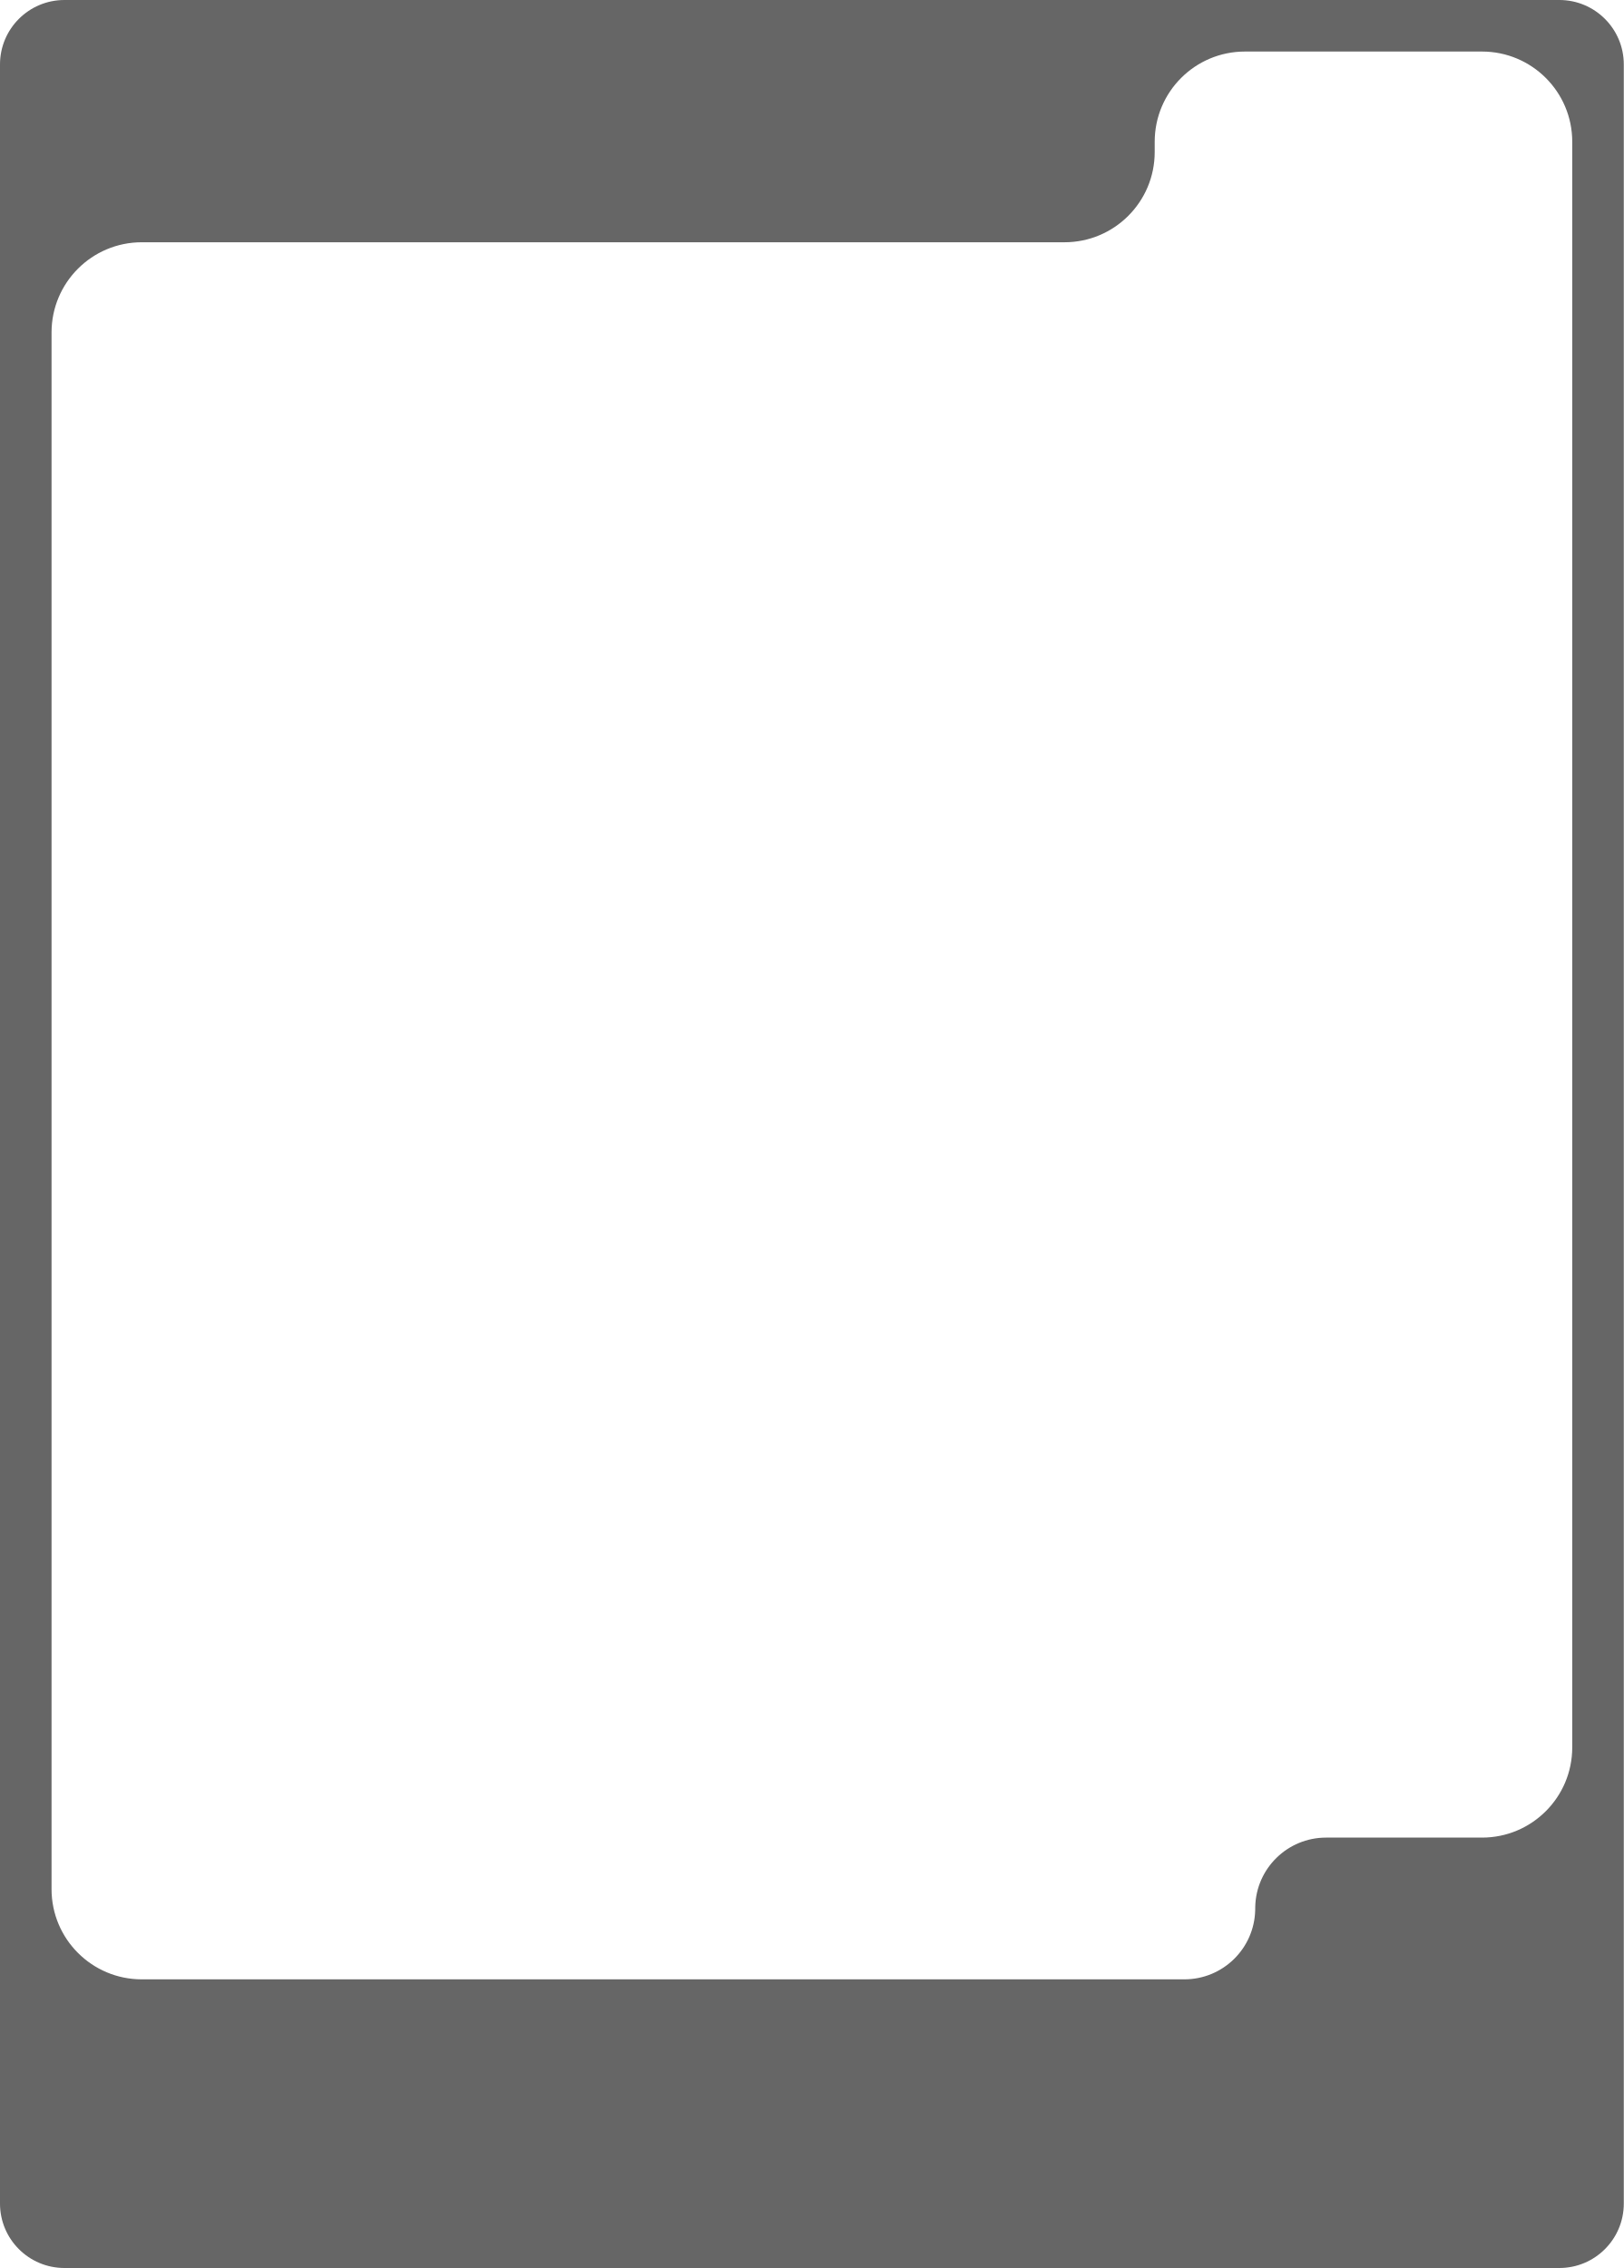
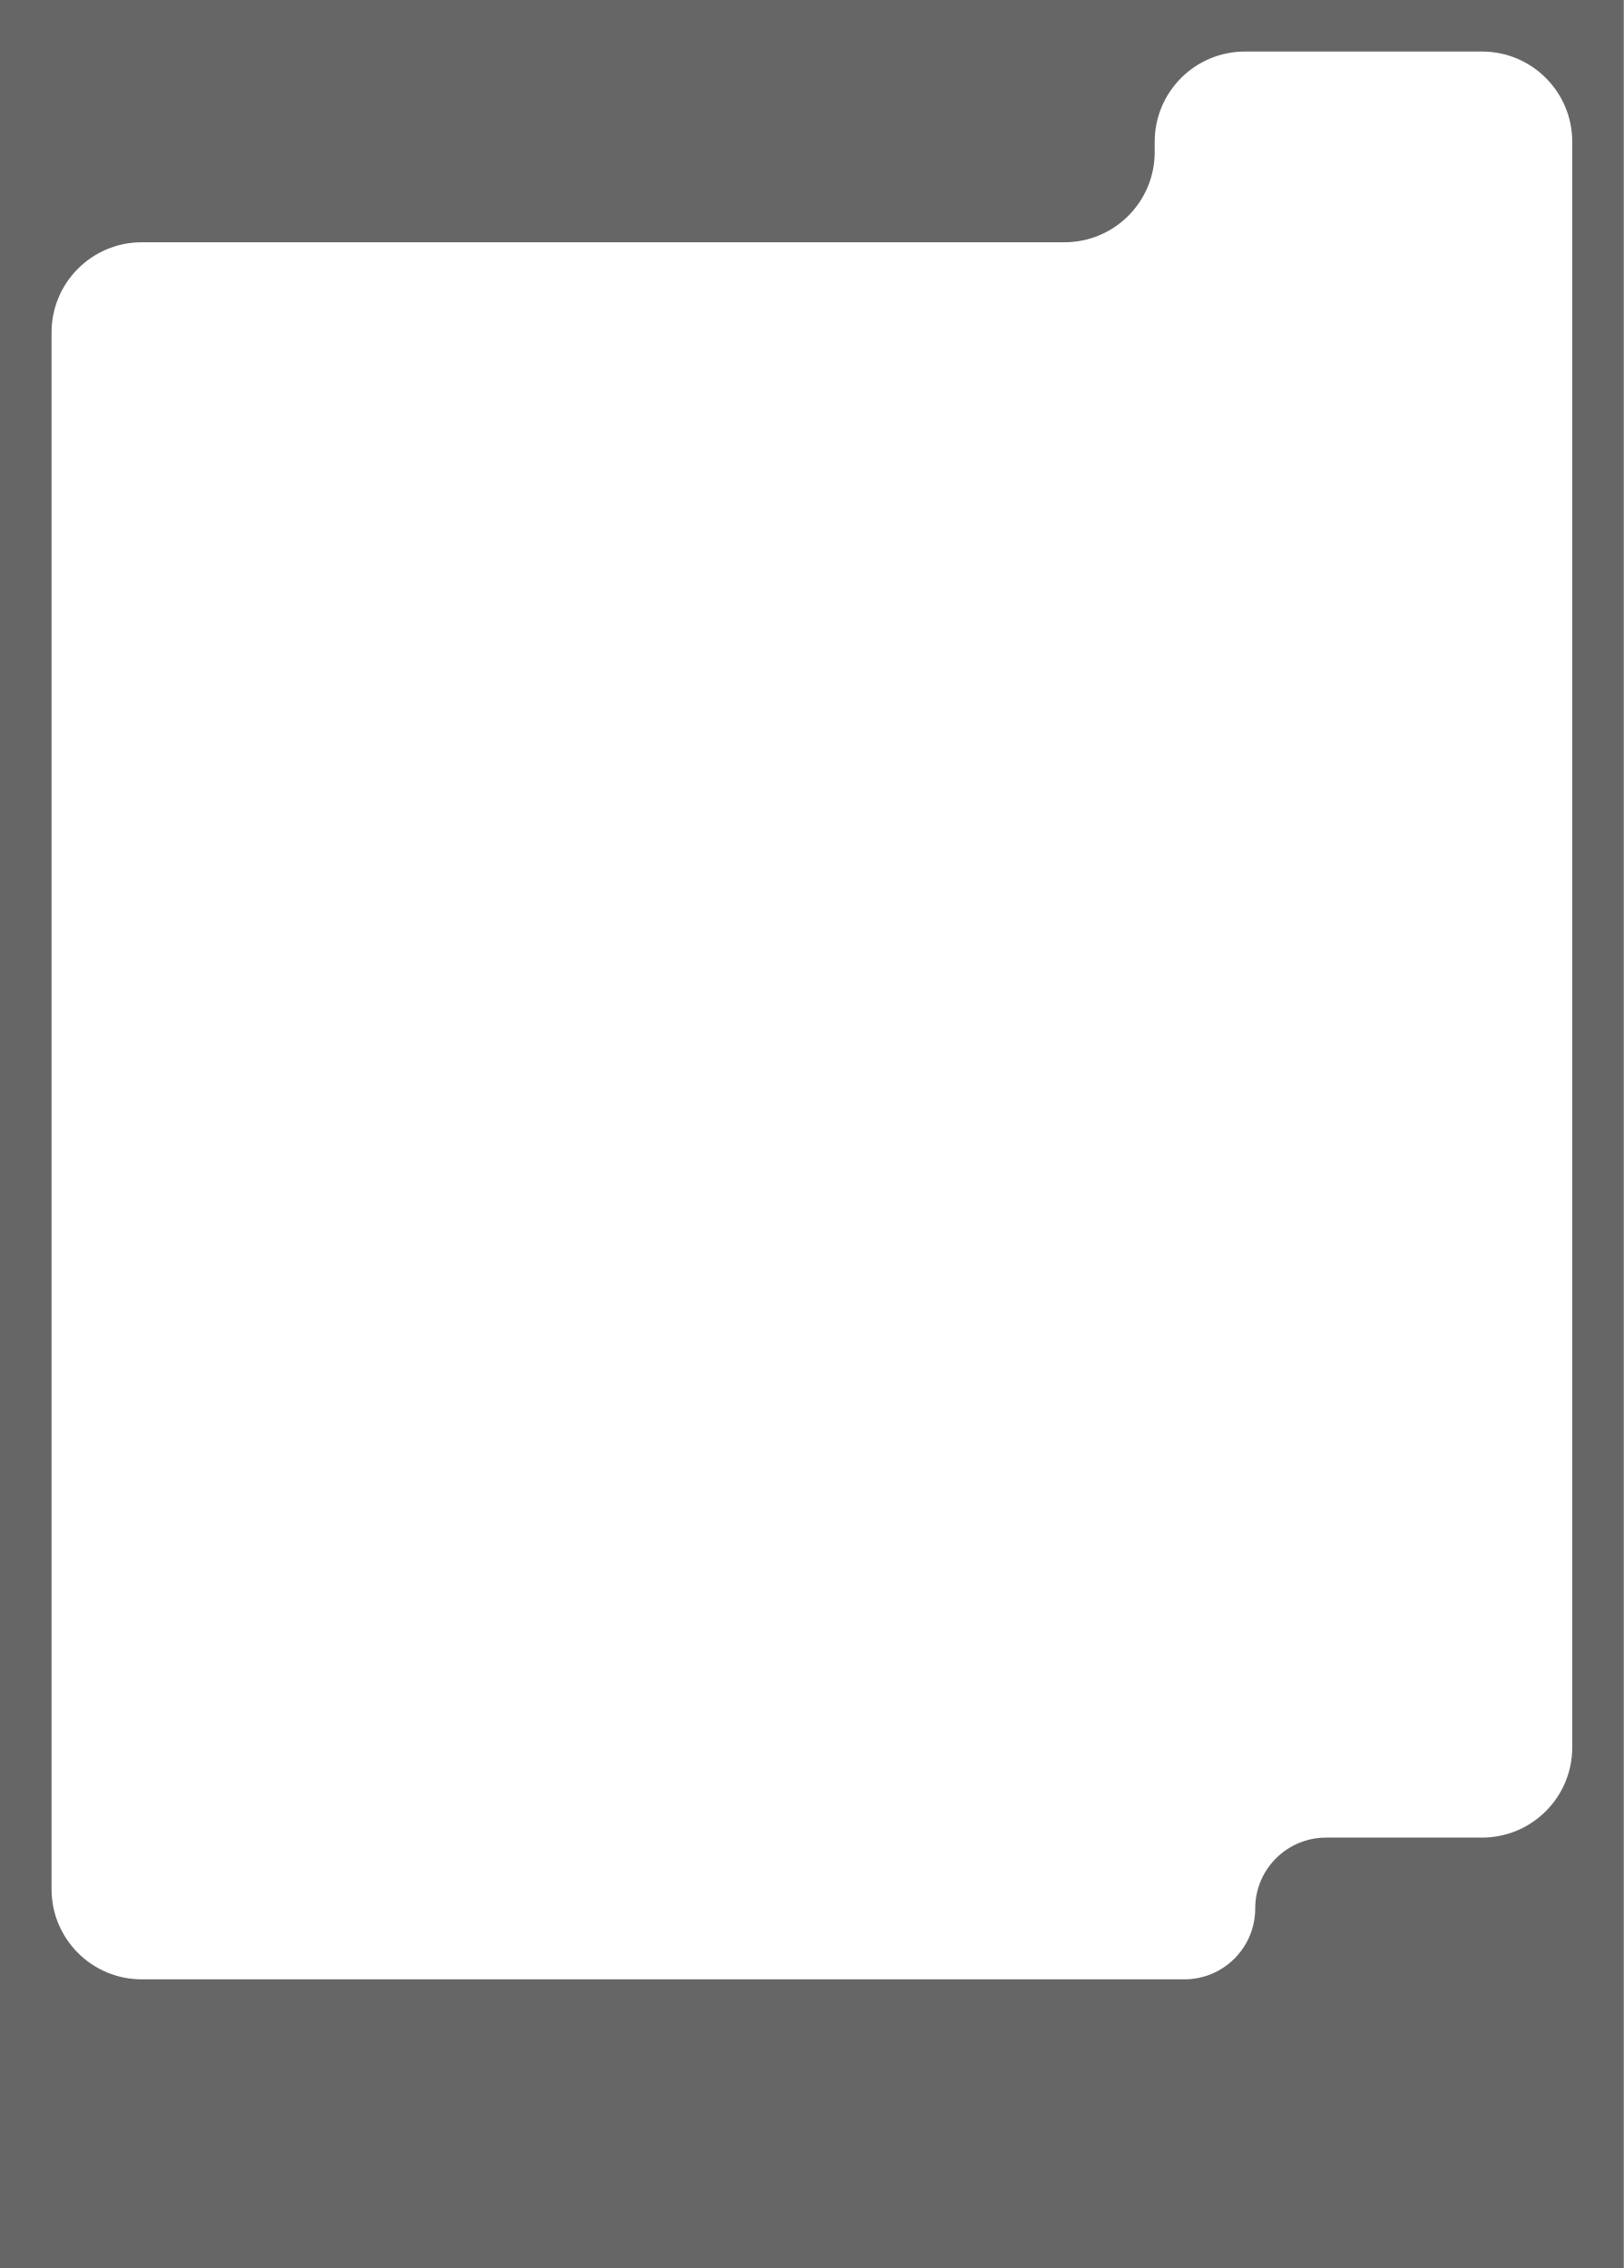
<svg xmlns="http://www.w3.org/2000/svg" preserveAspectRatio="none" overflow="visible" style="display: block;" width="630" height="880" viewBox="0 0 630 880" fill="none">
  <g id="Subtract" opacity="0.6" style="mix-blend-mode:multiply">
-     <path d="M630 855C630 868.807 618.807 880 605 880H25C11.193 880 0 868.807 0 855V25C0 11.193 11.193 0 25 0H605C618.807 0 630 11.193 630 25V855ZM483 20C463.67 20 448 35.67 448 55V59C448 78.33 432.33 94 413 94H55C35.67 94 20 109.67 20 129V733C20 752.33 35.67 768 55 768H459.5C474.45 768 486.615 756.07 486.991 741.21L487.009 739.79C487.385 724.93 499.55 713 514.5 713H575C594.33 713 610 697.33 610 678V55C610 35.67 594.33 20 575 20H483Z" fill-rule="evenodd" clip-rule="evenodd" fill="black" />
+     <path d="M630 880H0V0H630V880ZM483 20C463.67 20 448 35.67 448 55V59C448 78.33 432.33 94 413 94H55C35.67 94 20 109.67 20 129V733C20 752.33 35.67 768 55 768H459.5C474.45 768 486.615 756.07 486.991 741.21L487.009 739.79C487.385 724.93 499.55 713 514.5 713H575C594.33 713 610 697.33 610 678V55C610 35.67 594.33 20 575 20H483Z" fill-rule="evenodd" clip-rule="evenodd" fill="black" />
  </g>
</svg>
